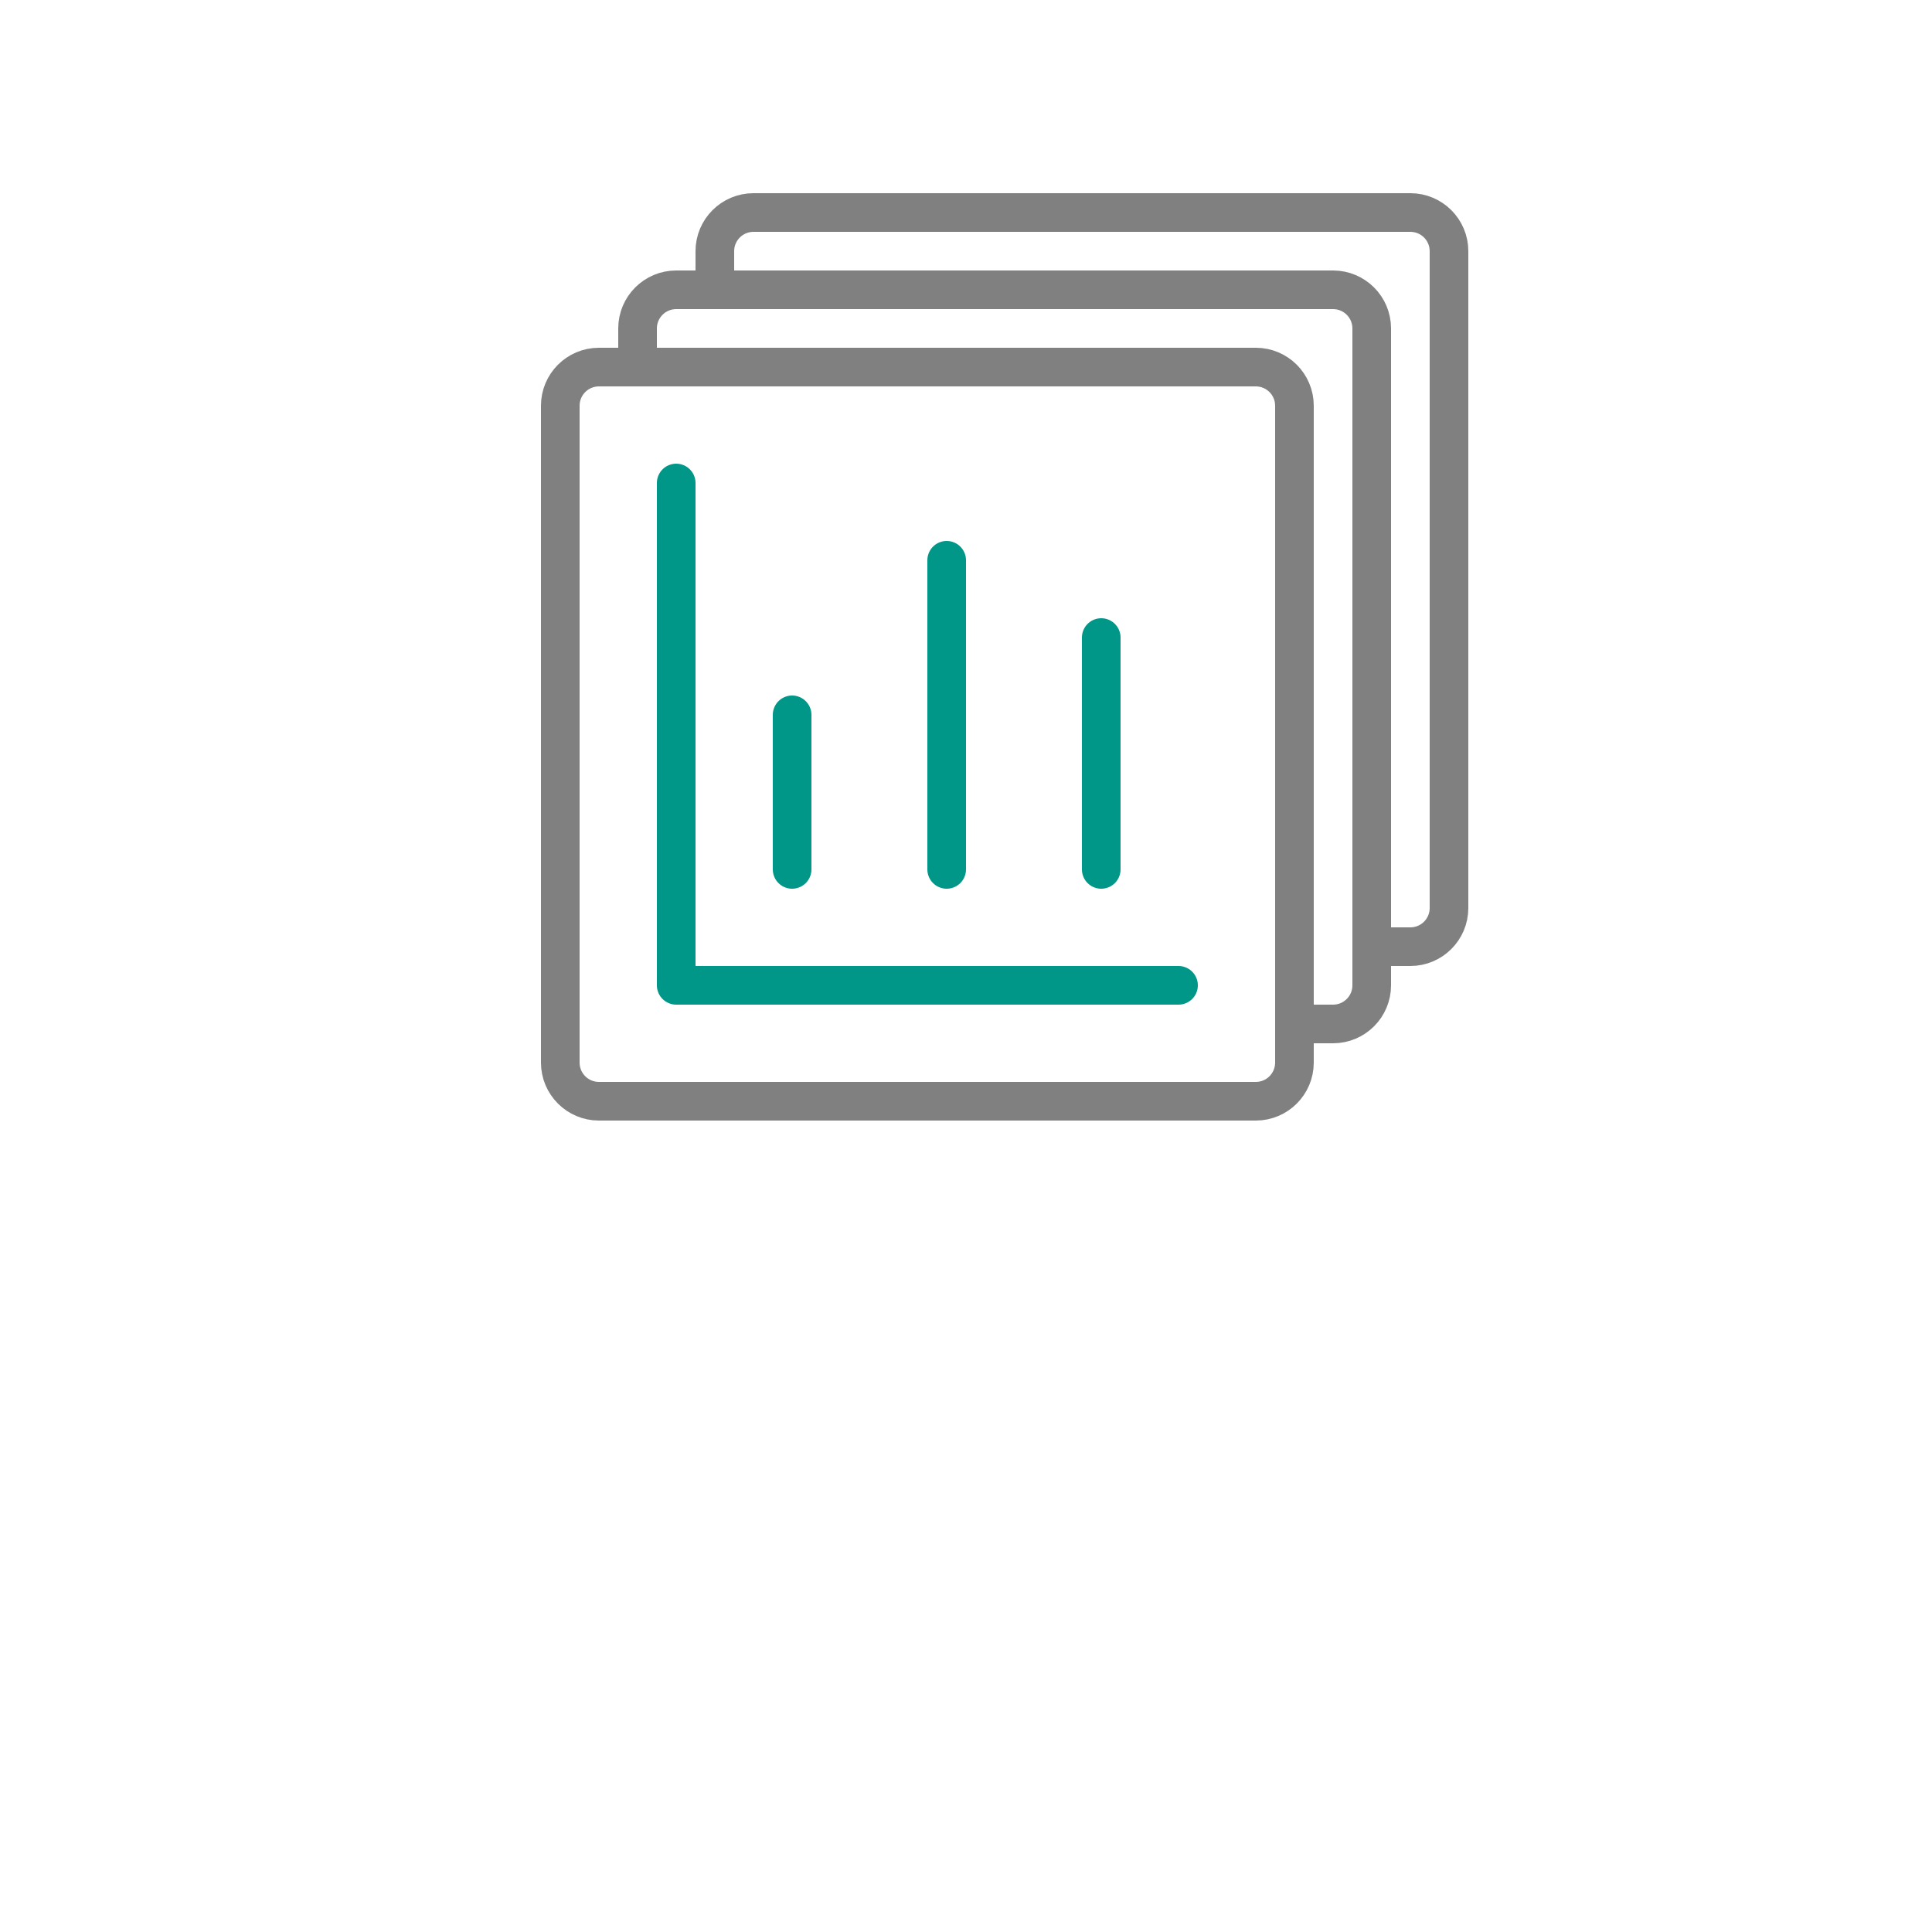
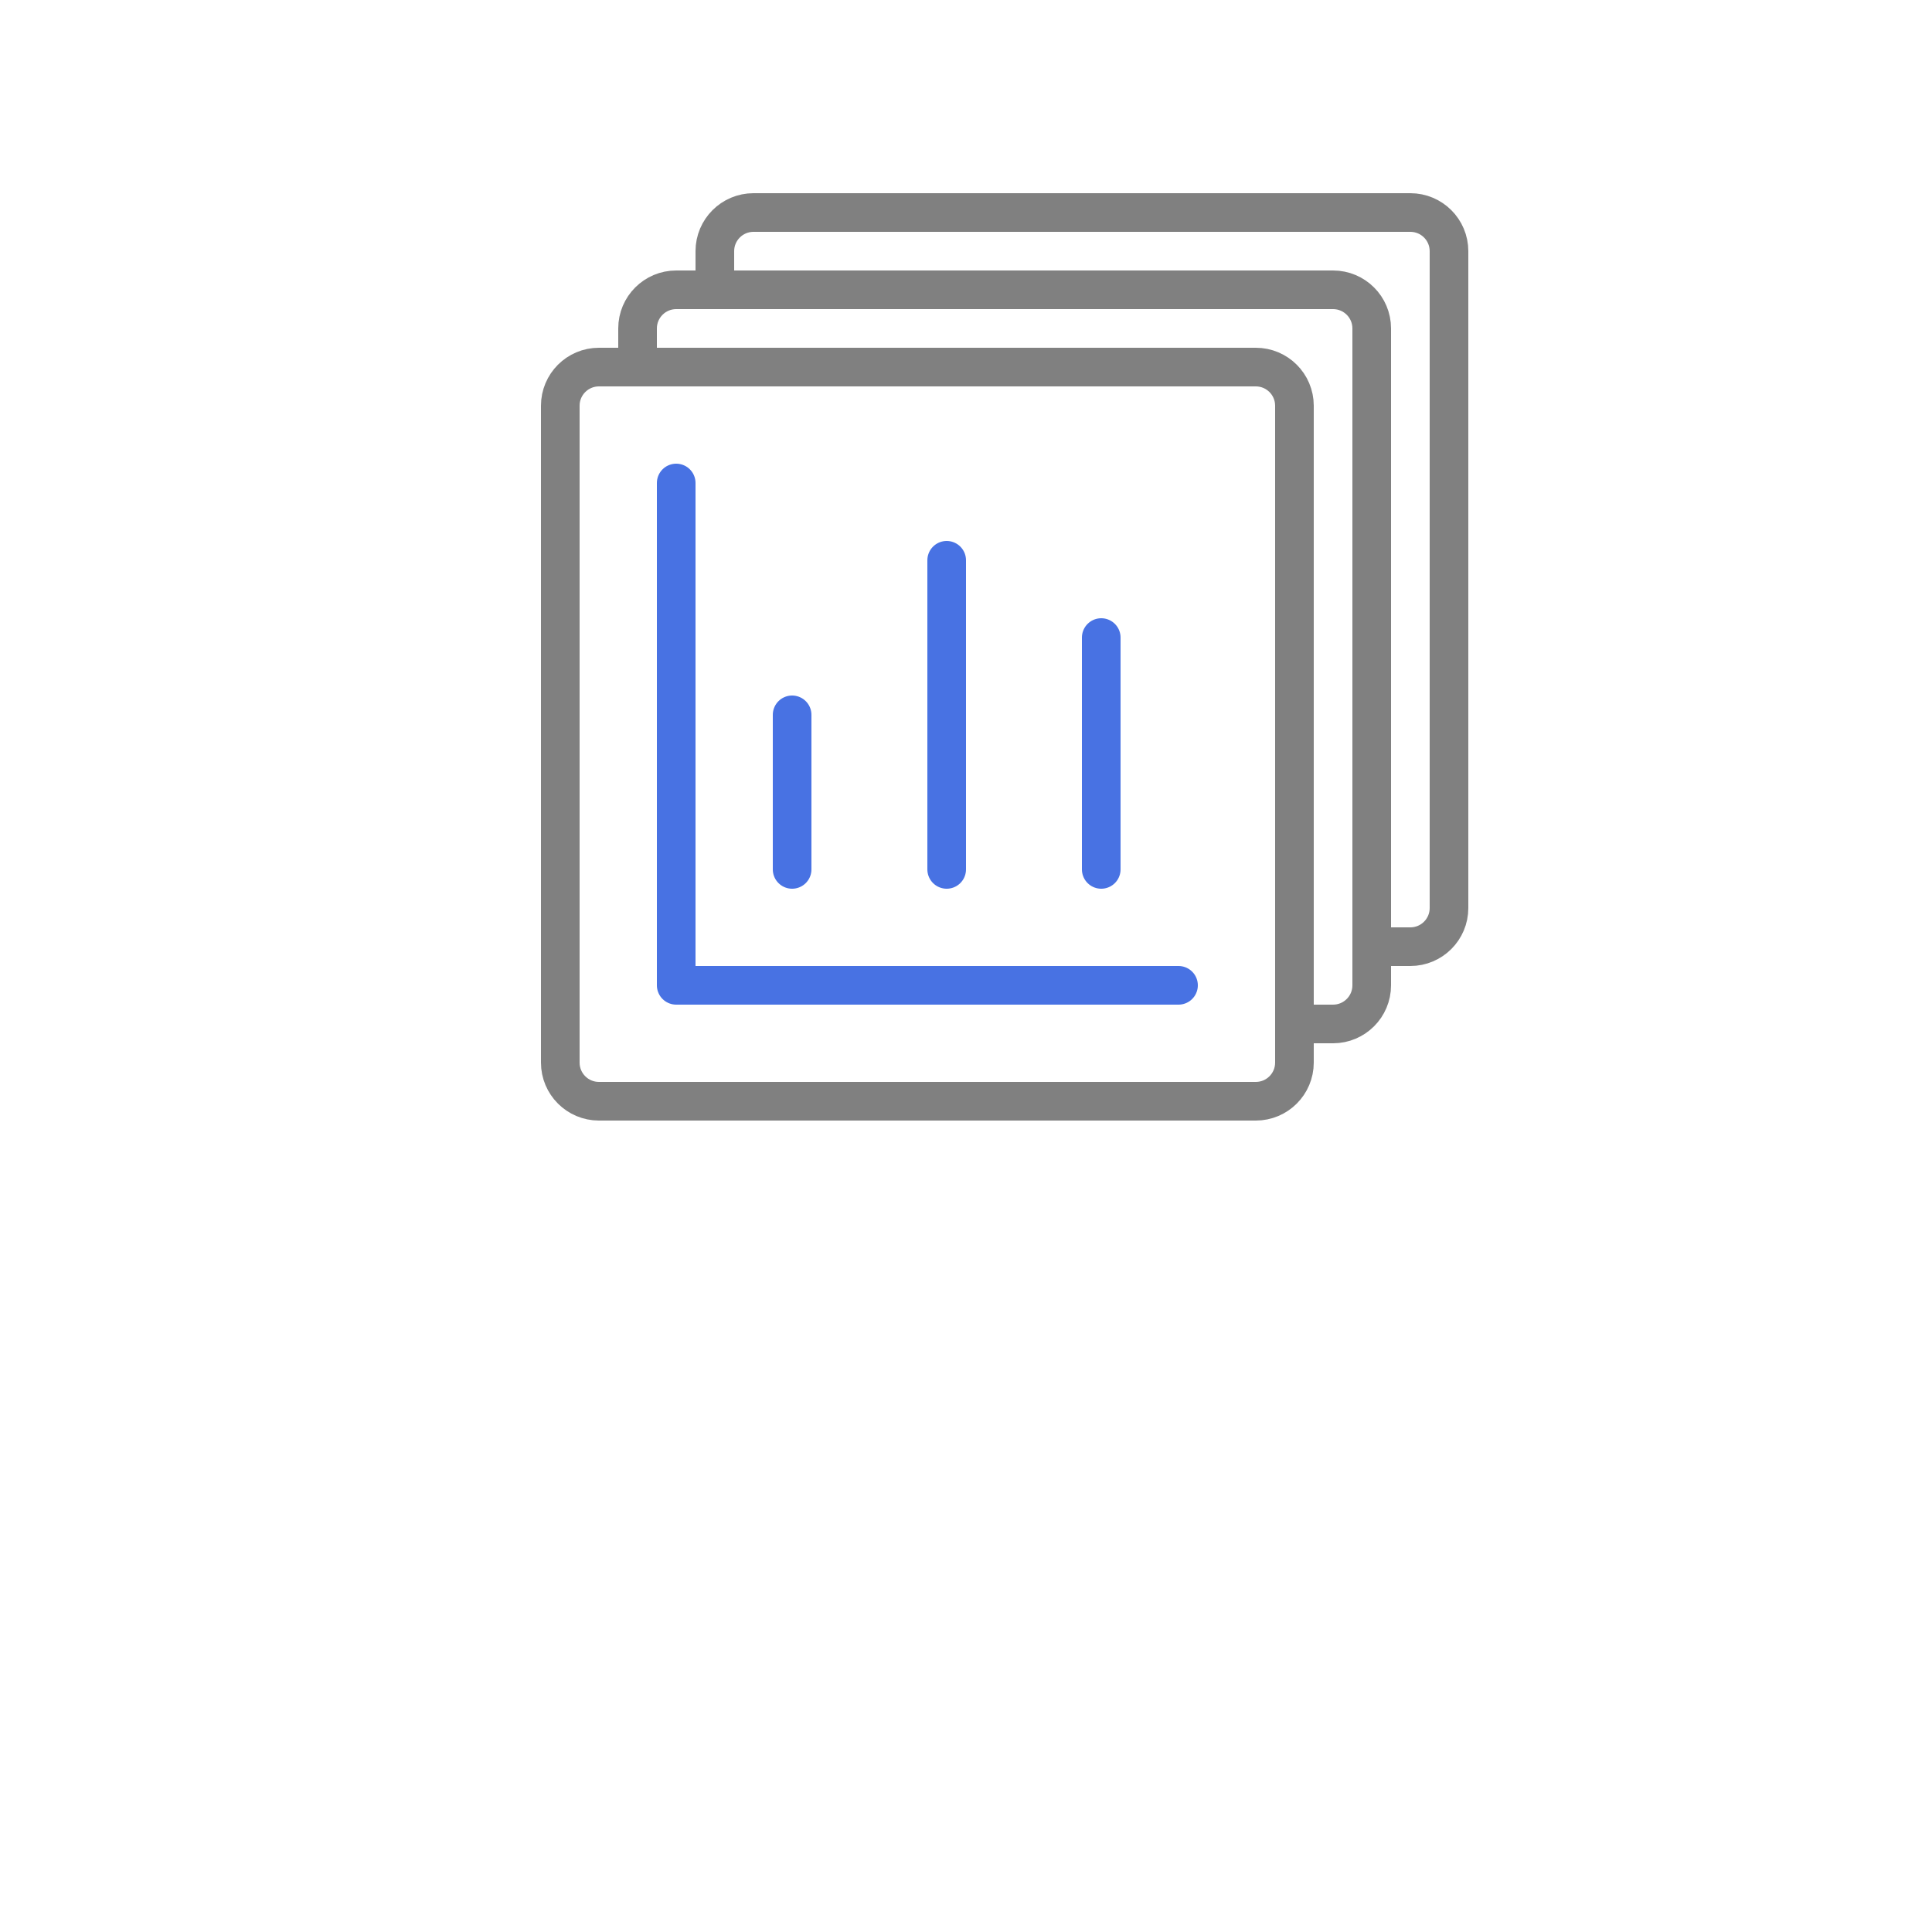
<svg xmlns="http://www.w3.org/2000/svg" width="50" height="50" viewBox="0 0 50 50">
  <path d="M18.5,7.5v-1a1,1,0,0,1,1-1h17a1,1,0,0,1,1,1v17a1,1,0,0,1-1,1h-1" style="fill:none;stroke:gray;stroke-linecap:round;stroke-linejoin:round" />
  <path d="M16.5,9.5v-1a1,1,0,0,1,1-1h17a1,1,0,0,1,1,1v17a1,1,0,0,1-1,1h-1" style="fill:none;stroke:gray;stroke-linecap:round;stroke-linejoin:round" />
  <rect x="14.5" y="9.5" width="19" height="19" rx="1" style="fill:none;stroke:gray;stroke-linecap:round;stroke-linejoin:round" />
-   <polyline points="30.5 25.5 17.5 25.5 17.5 12.5" style="fill:none;stroke:#009688;stroke-linecap:round;stroke-linejoin:round" />
-   <line x1="20.5" y1="22.5" x2="20.5" y2="18.5" style="fill:none;stroke:#009688;stroke-linecap:round;stroke-linejoin:round" />
-   <line x1="24.5" y1="22.5" x2="24.5" y2="14.5" style="fill:none;stroke:#009688;stroke-linecap:round;stroke-linejoin:round" />
-   <line x1="28.5" y1="22.5" x2="28.5" y2="16.5" style="fill:none;stroke:#009688;stroke-linecap:round;stroke-linejoin:round" />
+   <polyline points="30.5 25.5 17.5 25.5 17.5 12.5" style="fill:none;stroke:#4872E3;stroke-linecap:round;stroke-linejoin:round" />
+   <line x1="20.5" y1="22.5" x2="20.5" y2="18.5" style="fill:none;stroke:#4872E3;stroke-linecap:round;stroke-linejoin:round" />
+   <line x1="24.5" y1="22.5" x2="24.5" y2="14.5" style="fill:none;stroke:#4872E3;stroke-linecap:round;stroke-linejoin:round" />
+   <line x1="28.5" y1="22.5" x2="28.5" y2="16.5" style="fill:none;stroke:#4872E3;stroke-linecap:round;stroke-linejoin:round" />
</svg>
